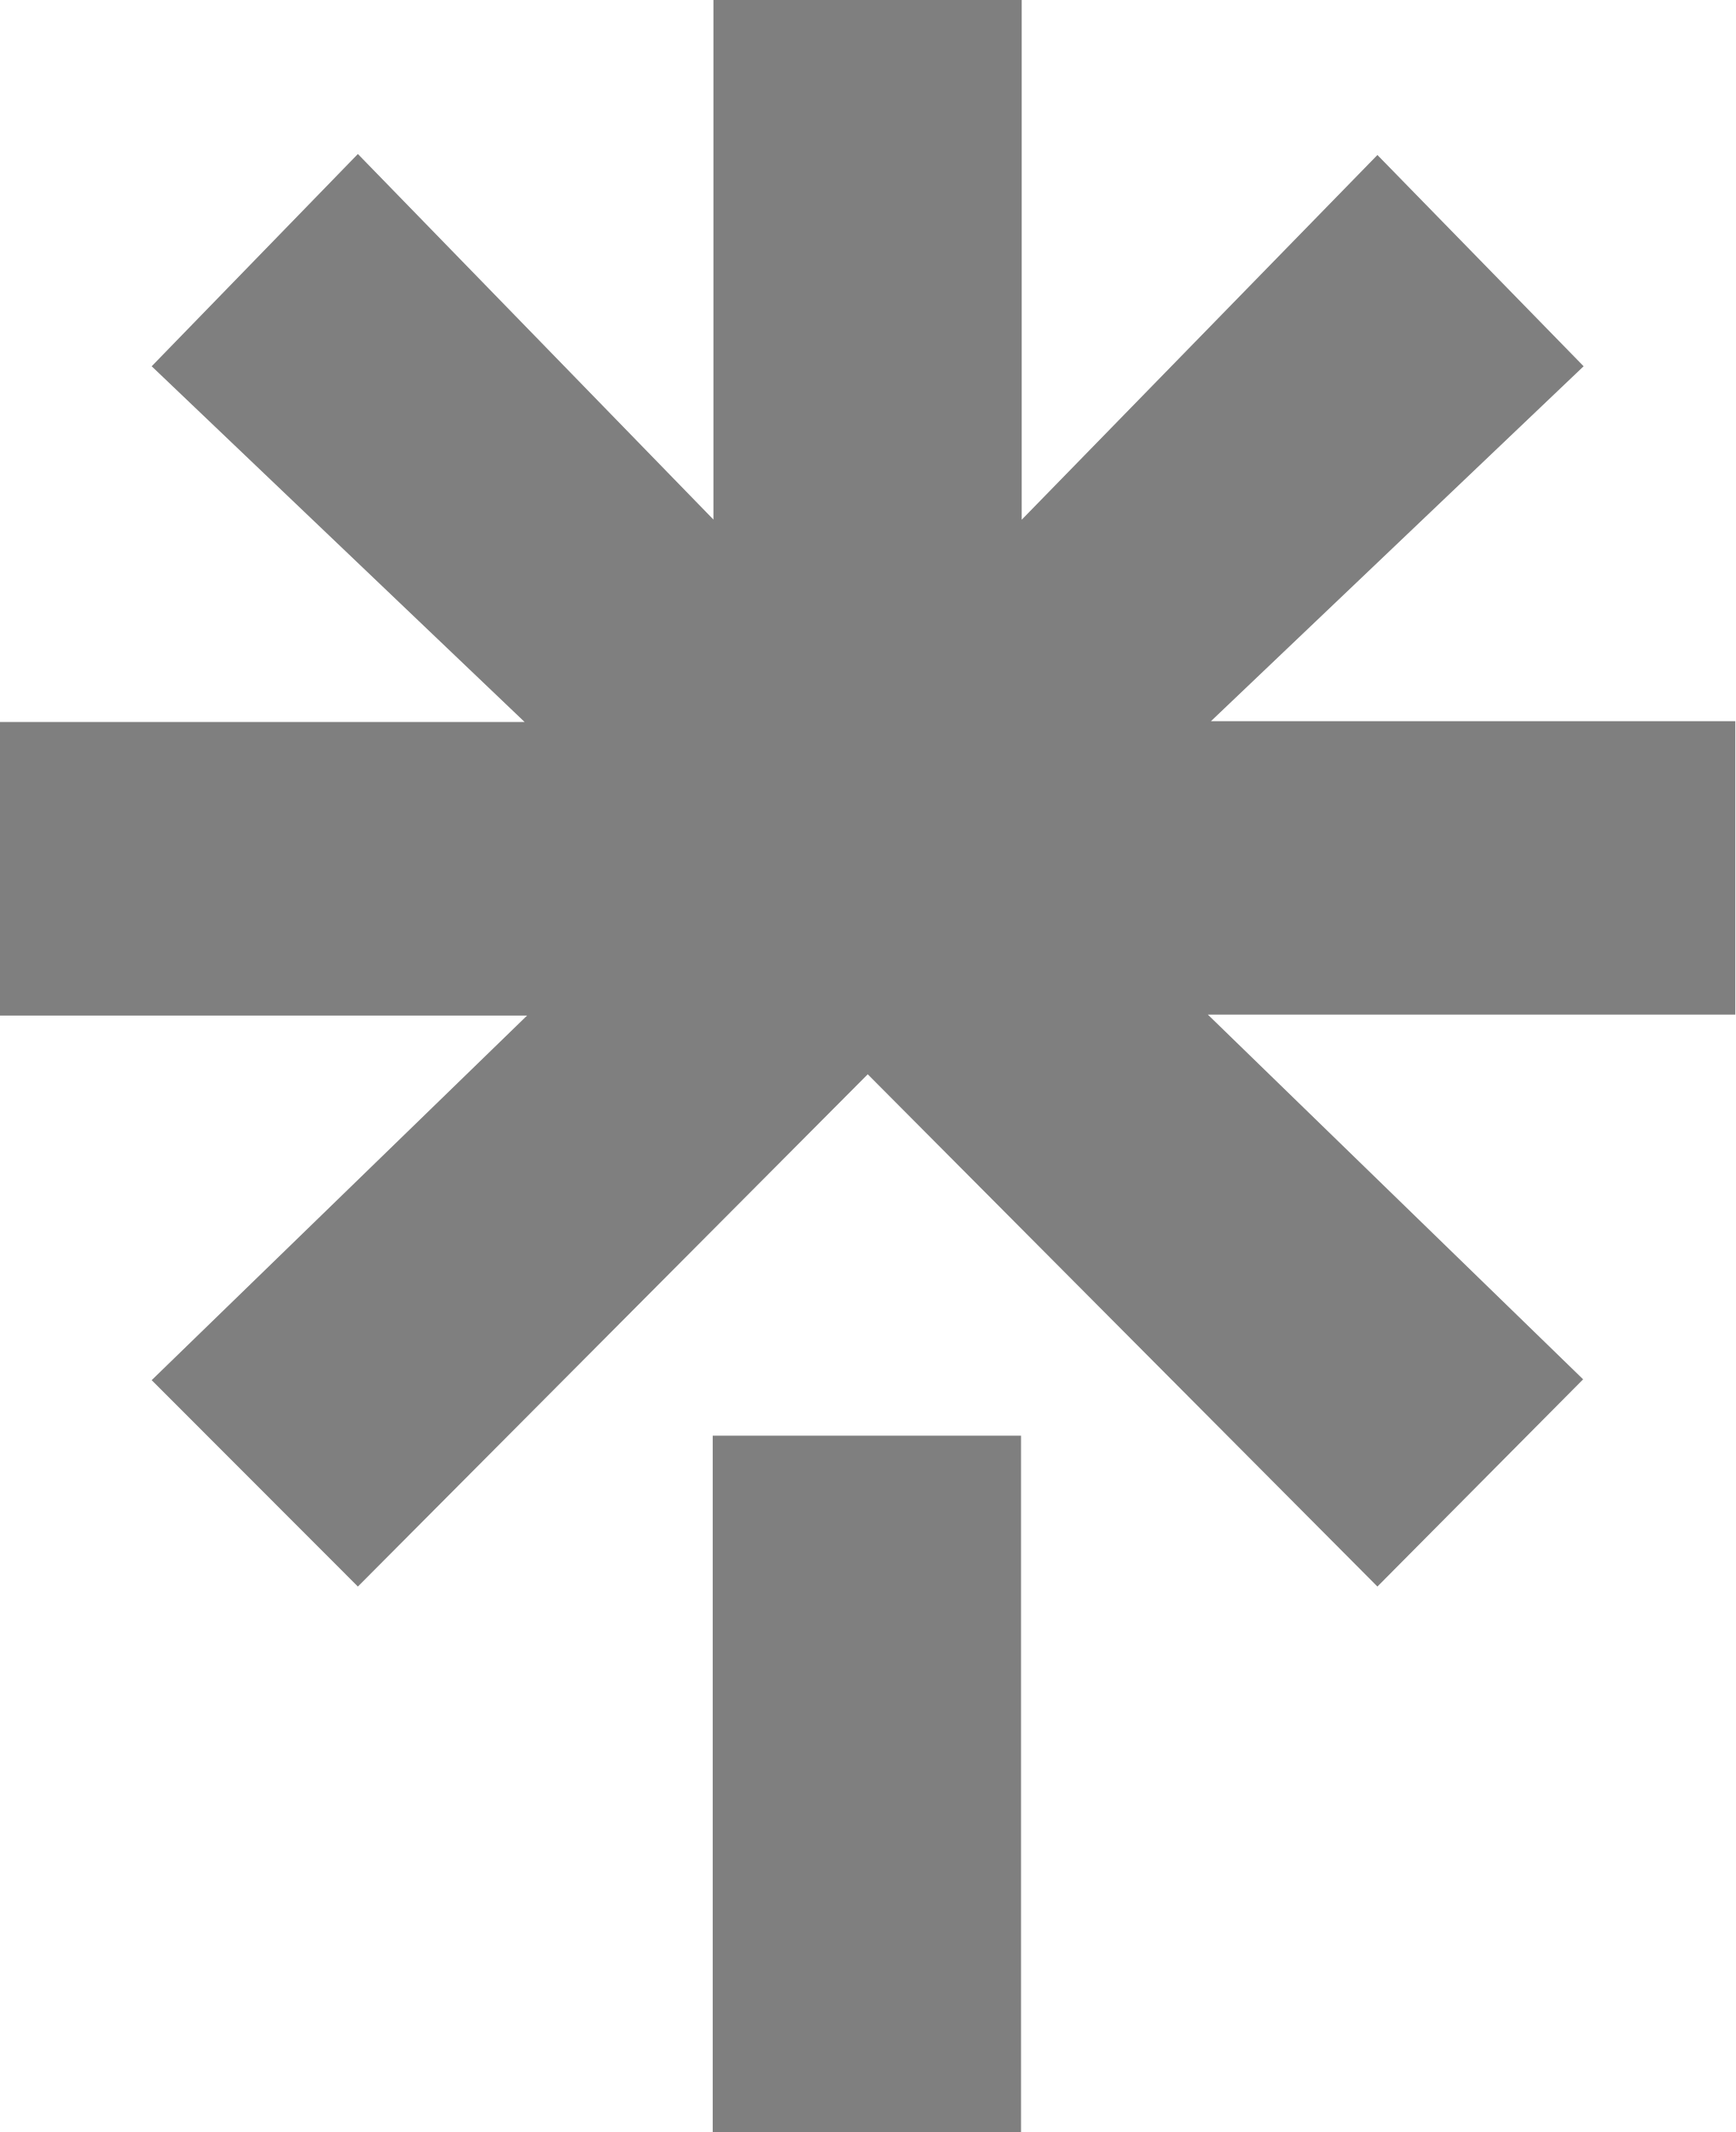
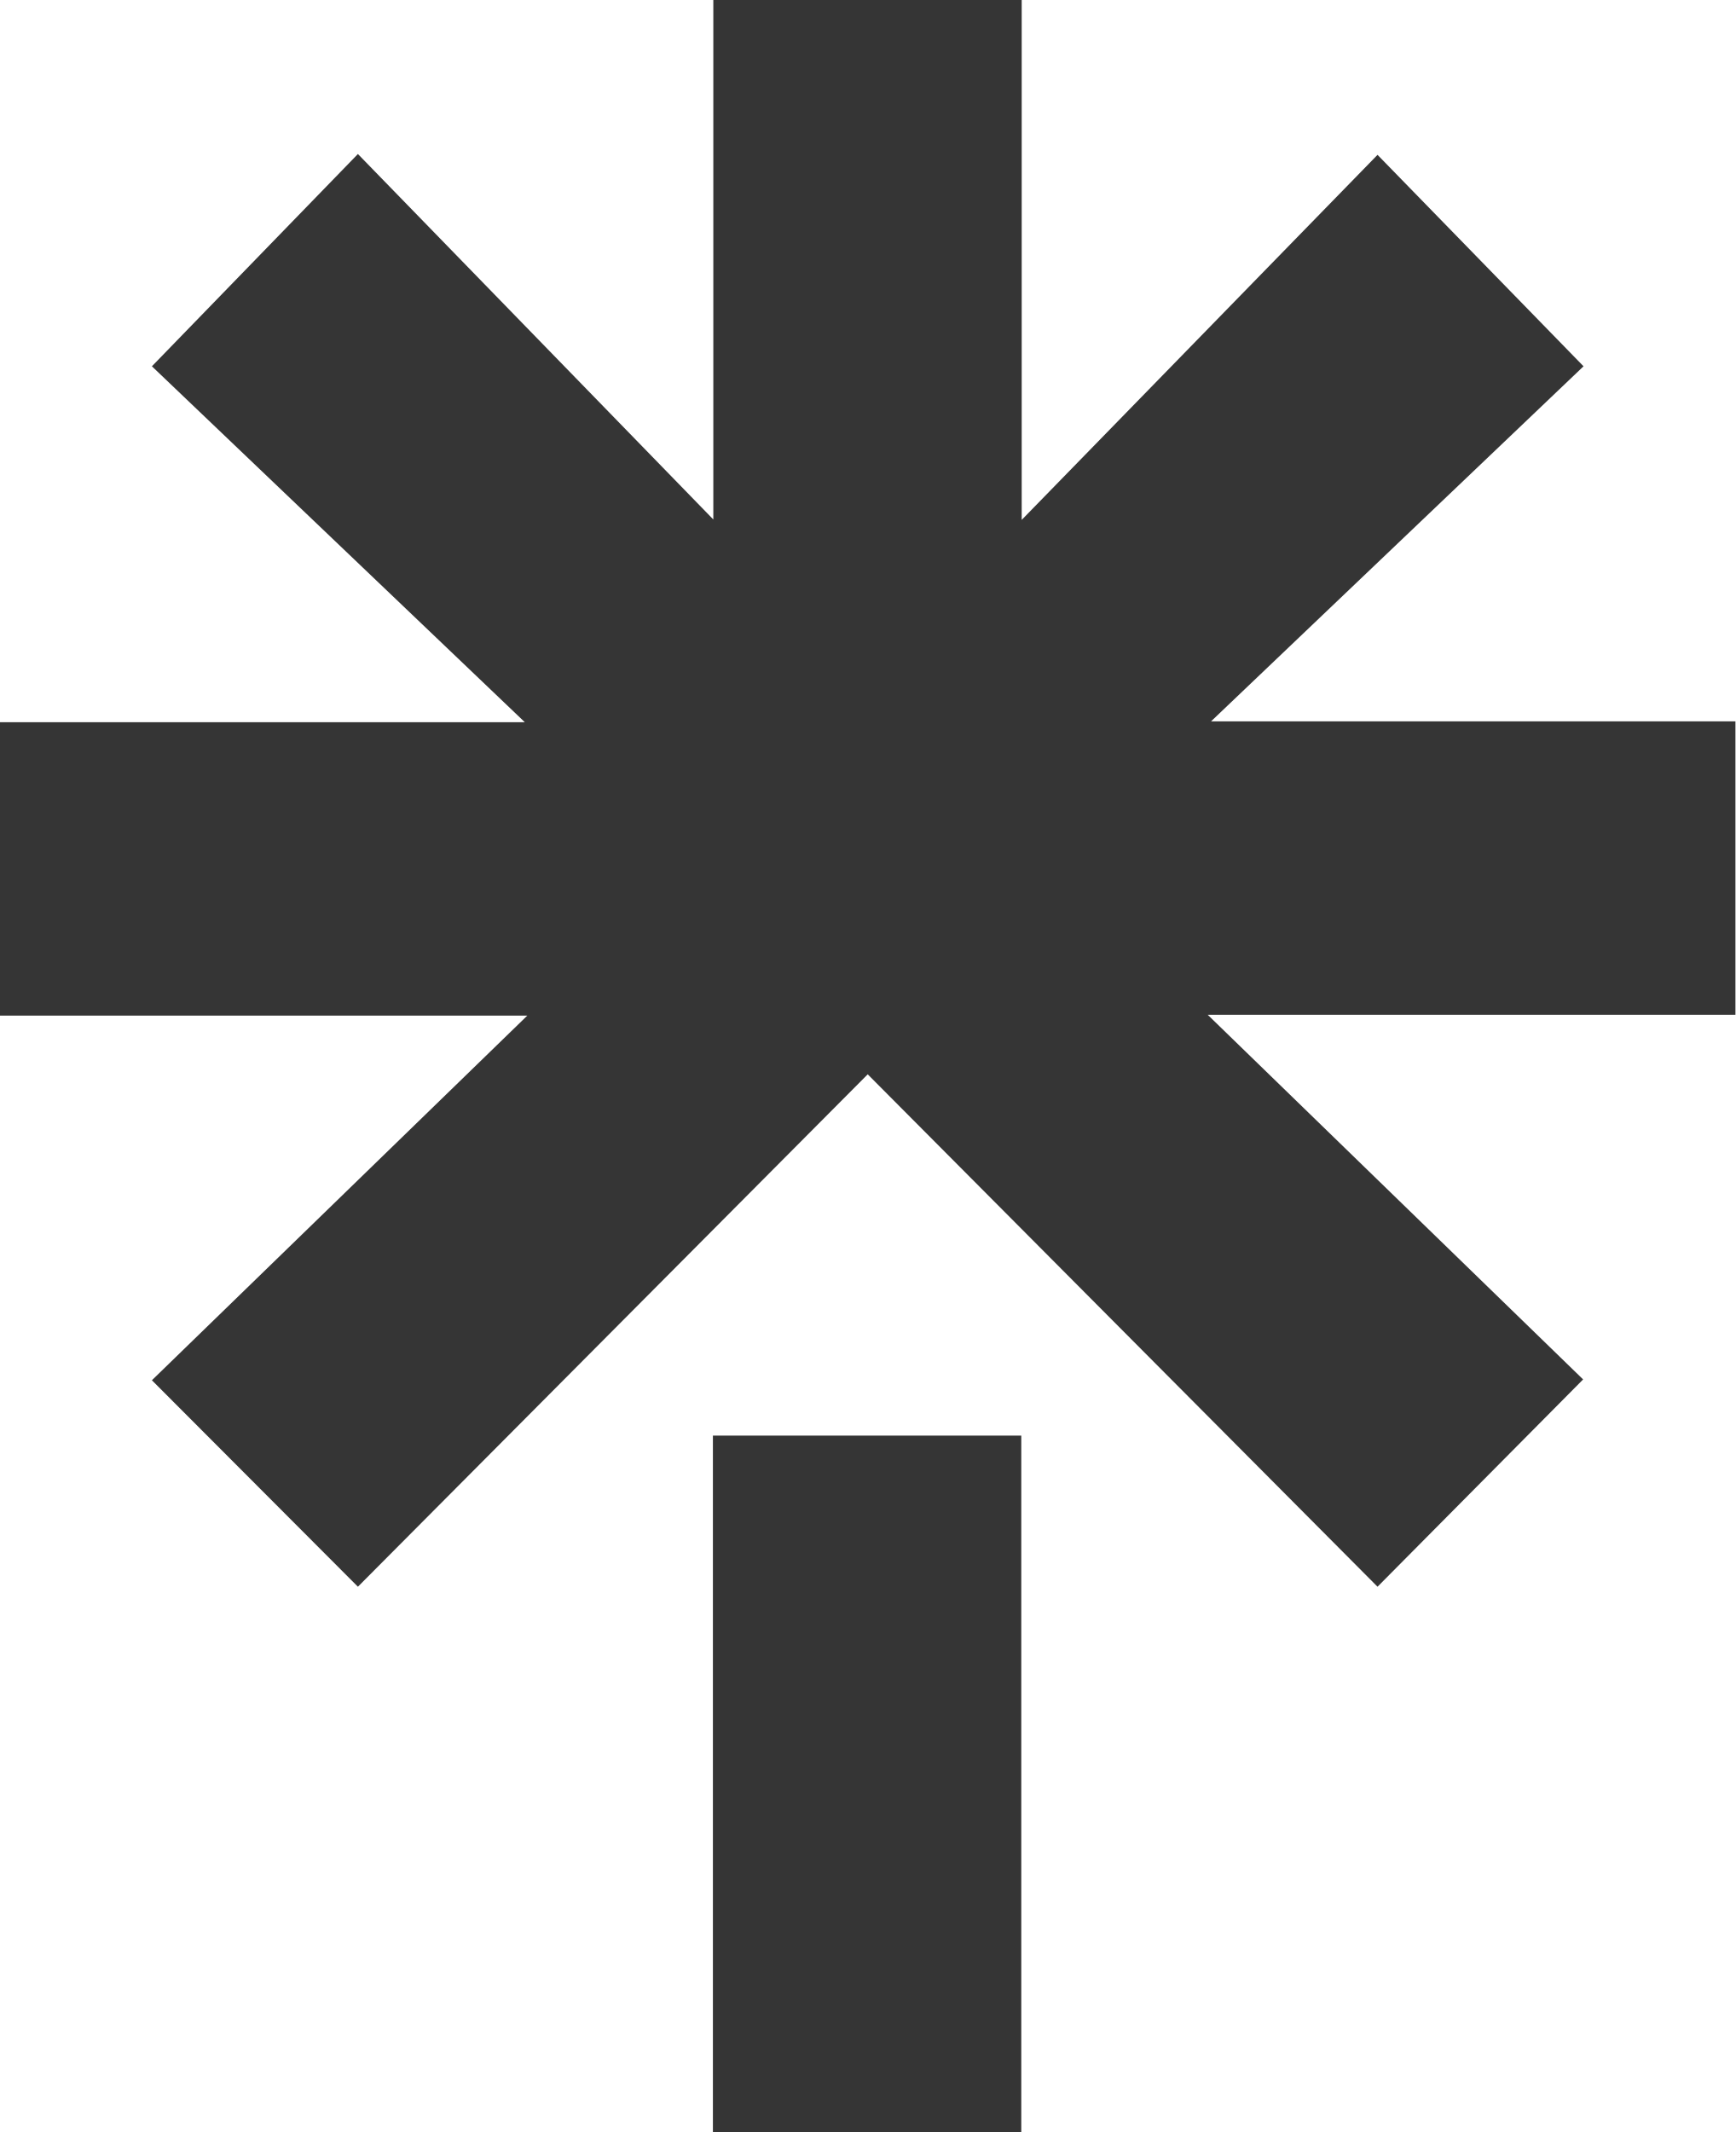
- <svg xmlns="http://www.w3.org/2000/svg" viewBox="0 0 417 512.24">
-   <defs>
-     <style>.cls-1{fill:#7f7f7f;}</style>
-   </defs>
-   <g id="Слой_2" data-name="Слой 2">
-     <g id="Слой_1-2" data-name="Слой 1">
-       <path class="cls-1" d="M171.27,344.94h74.09v167.3H171.27ZM0,173.47H126.07L36.45,88,86,37l85.44,87.83V0h74.08V124.87L331,37.24,380.55,88,291,173.27H417v70.5H290.25l90.18,87.63L331,381.19,208.52,258.11,86,381.19,36.45,331.6,126.66,244H0v-70.5Z" />
+ <svg xmlns="http://www.w3.org/2000/svg" version="1.1" id="Слой_1" x="0px" y="0px" viewBox="0 0 417 512.2" style="enable-background:new 0 0 417 512.2;" xml:space="preserve">
+   <style type="text/css">
+ 	.st0{fill:#353535;}
+ </style>
+   <g id="Слой_2_1_">
+     <g id="Слой_1-2">
+       <path class="st0" d="M171.3,344.9h74.1v167.3h-74.1L171.3,344.9L171.3,344.9z M0,173.5h126.1L36.5,88L86,37l85.4,87.8V0h74.1    v124.9L331,37.2L380.5,88L291,173.3h126v70.5H290.2l90.2,87.6L331,381.2L208.5,258.1L86,381.2l-49.5-49.6l90.2-87.6H0V173.5    L0,173.5z" />
    </g>
  </g>
</svg>
